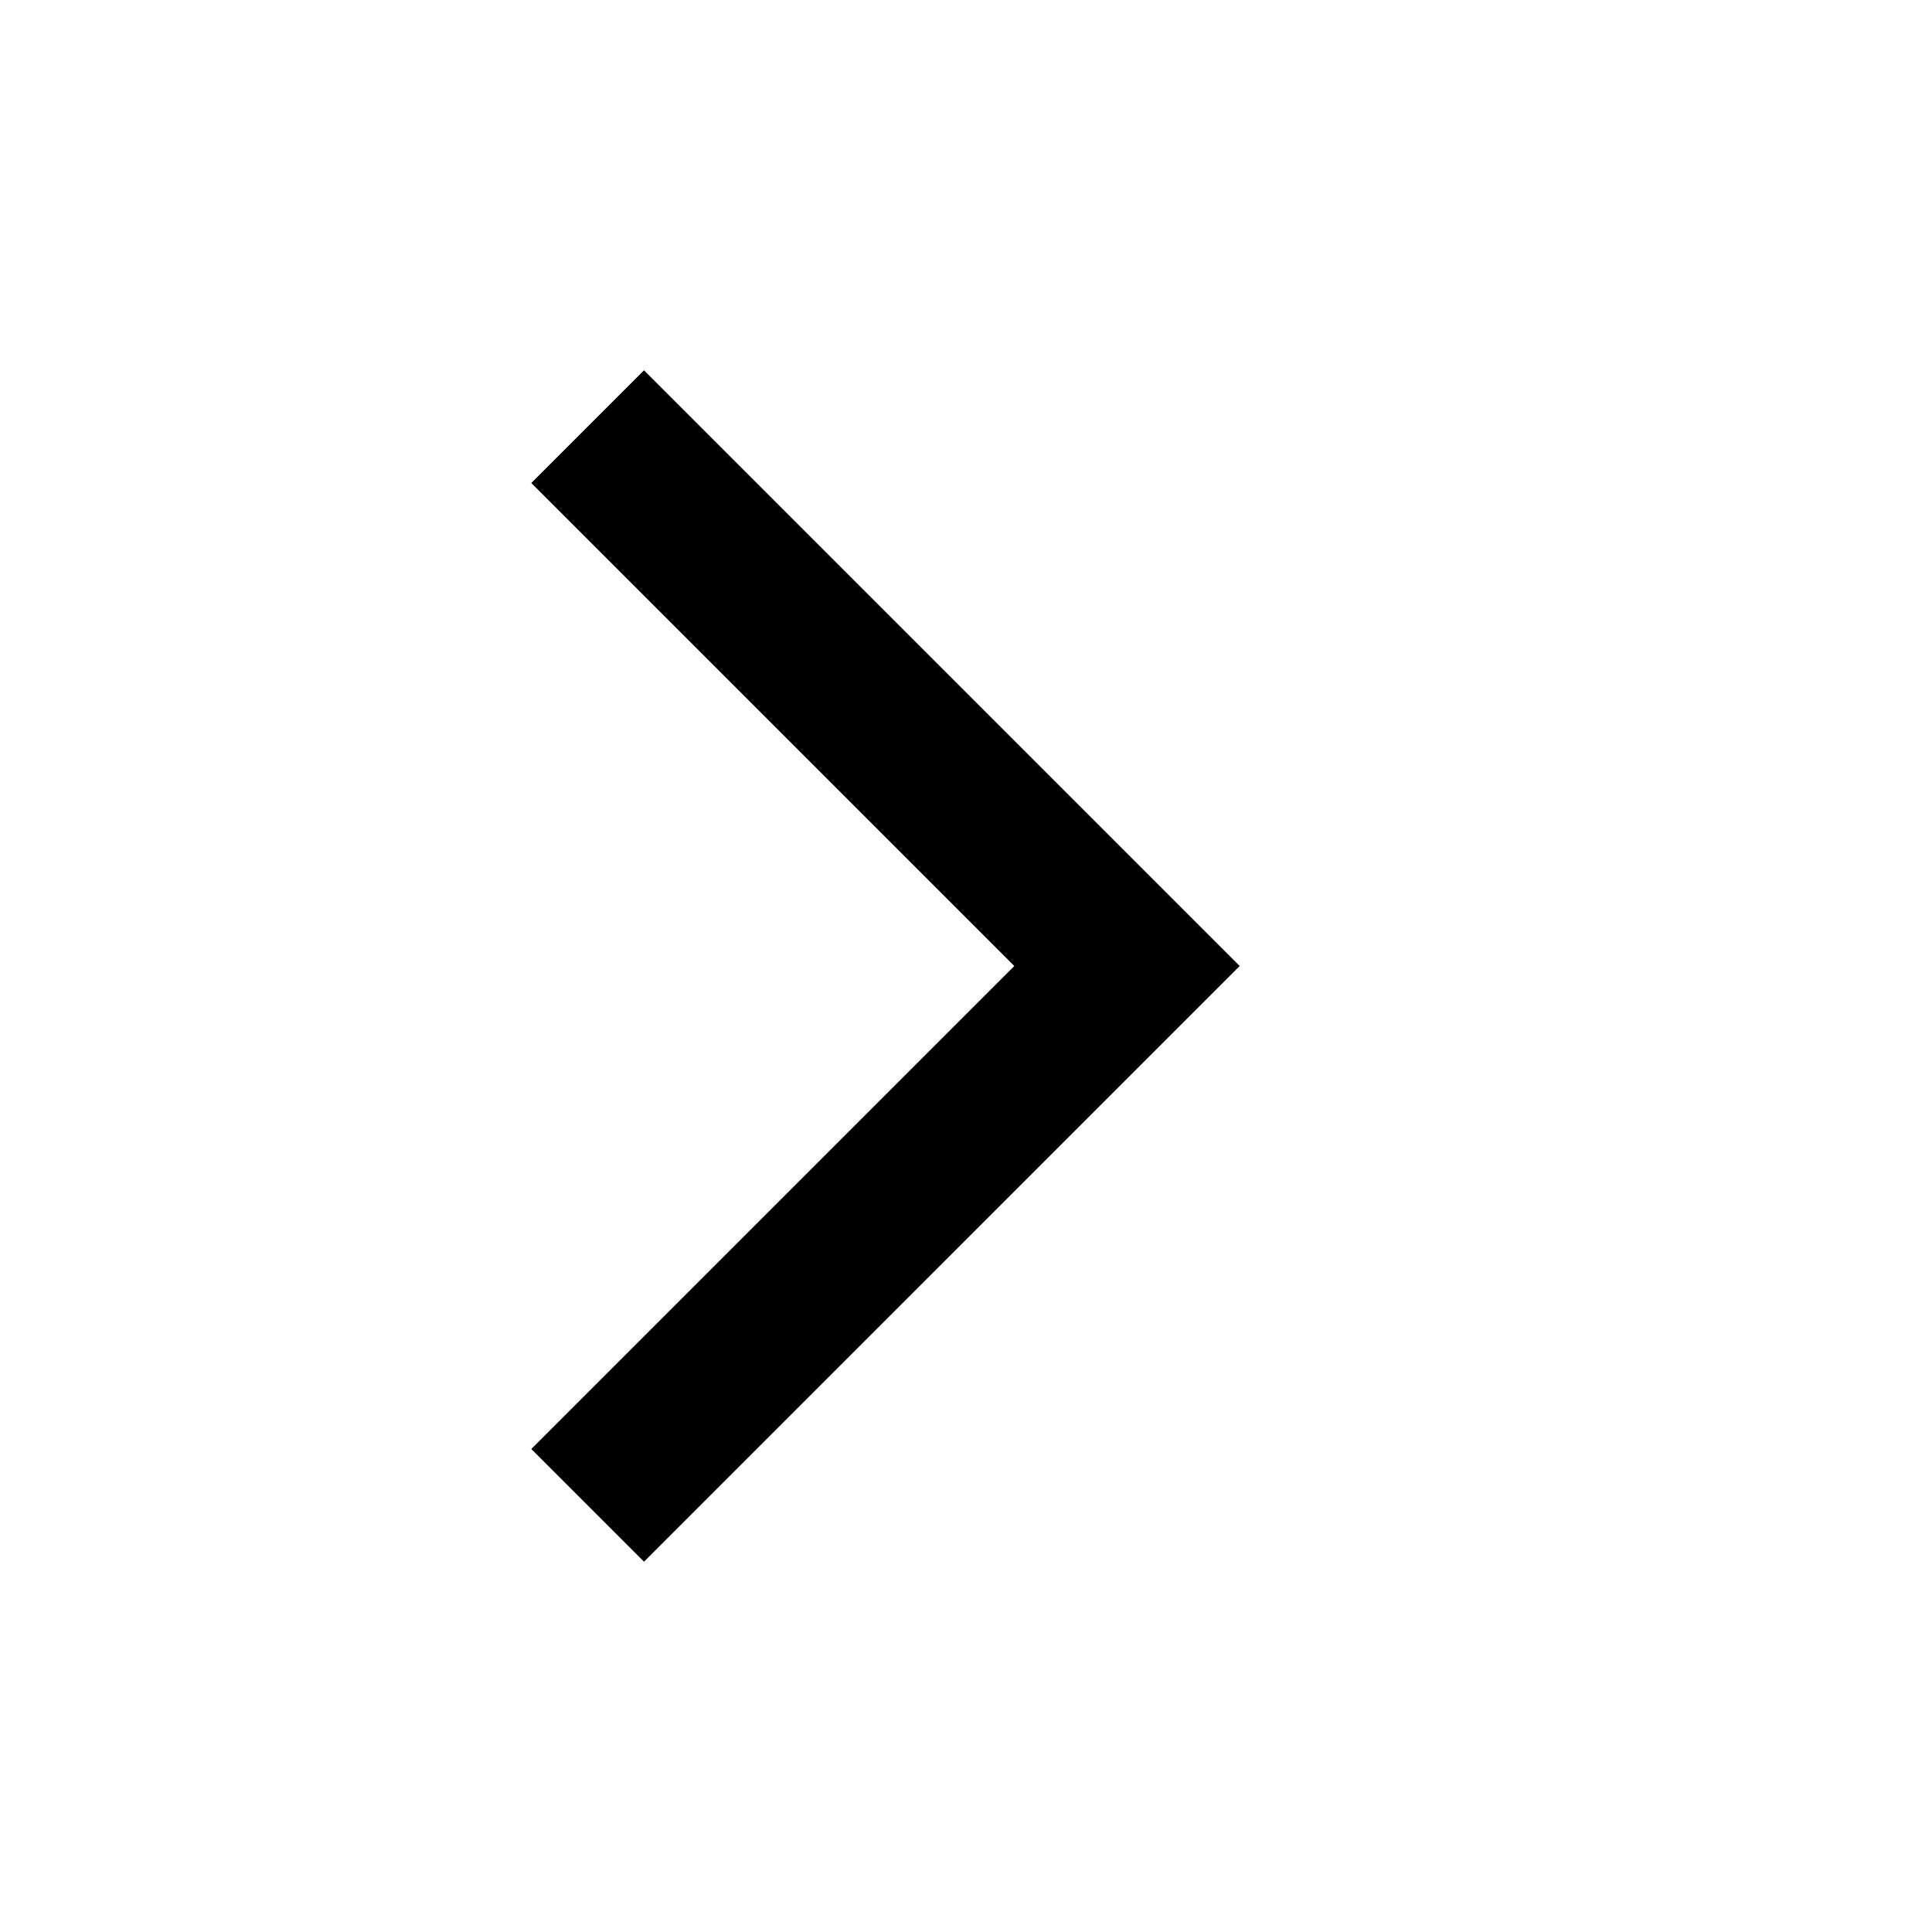
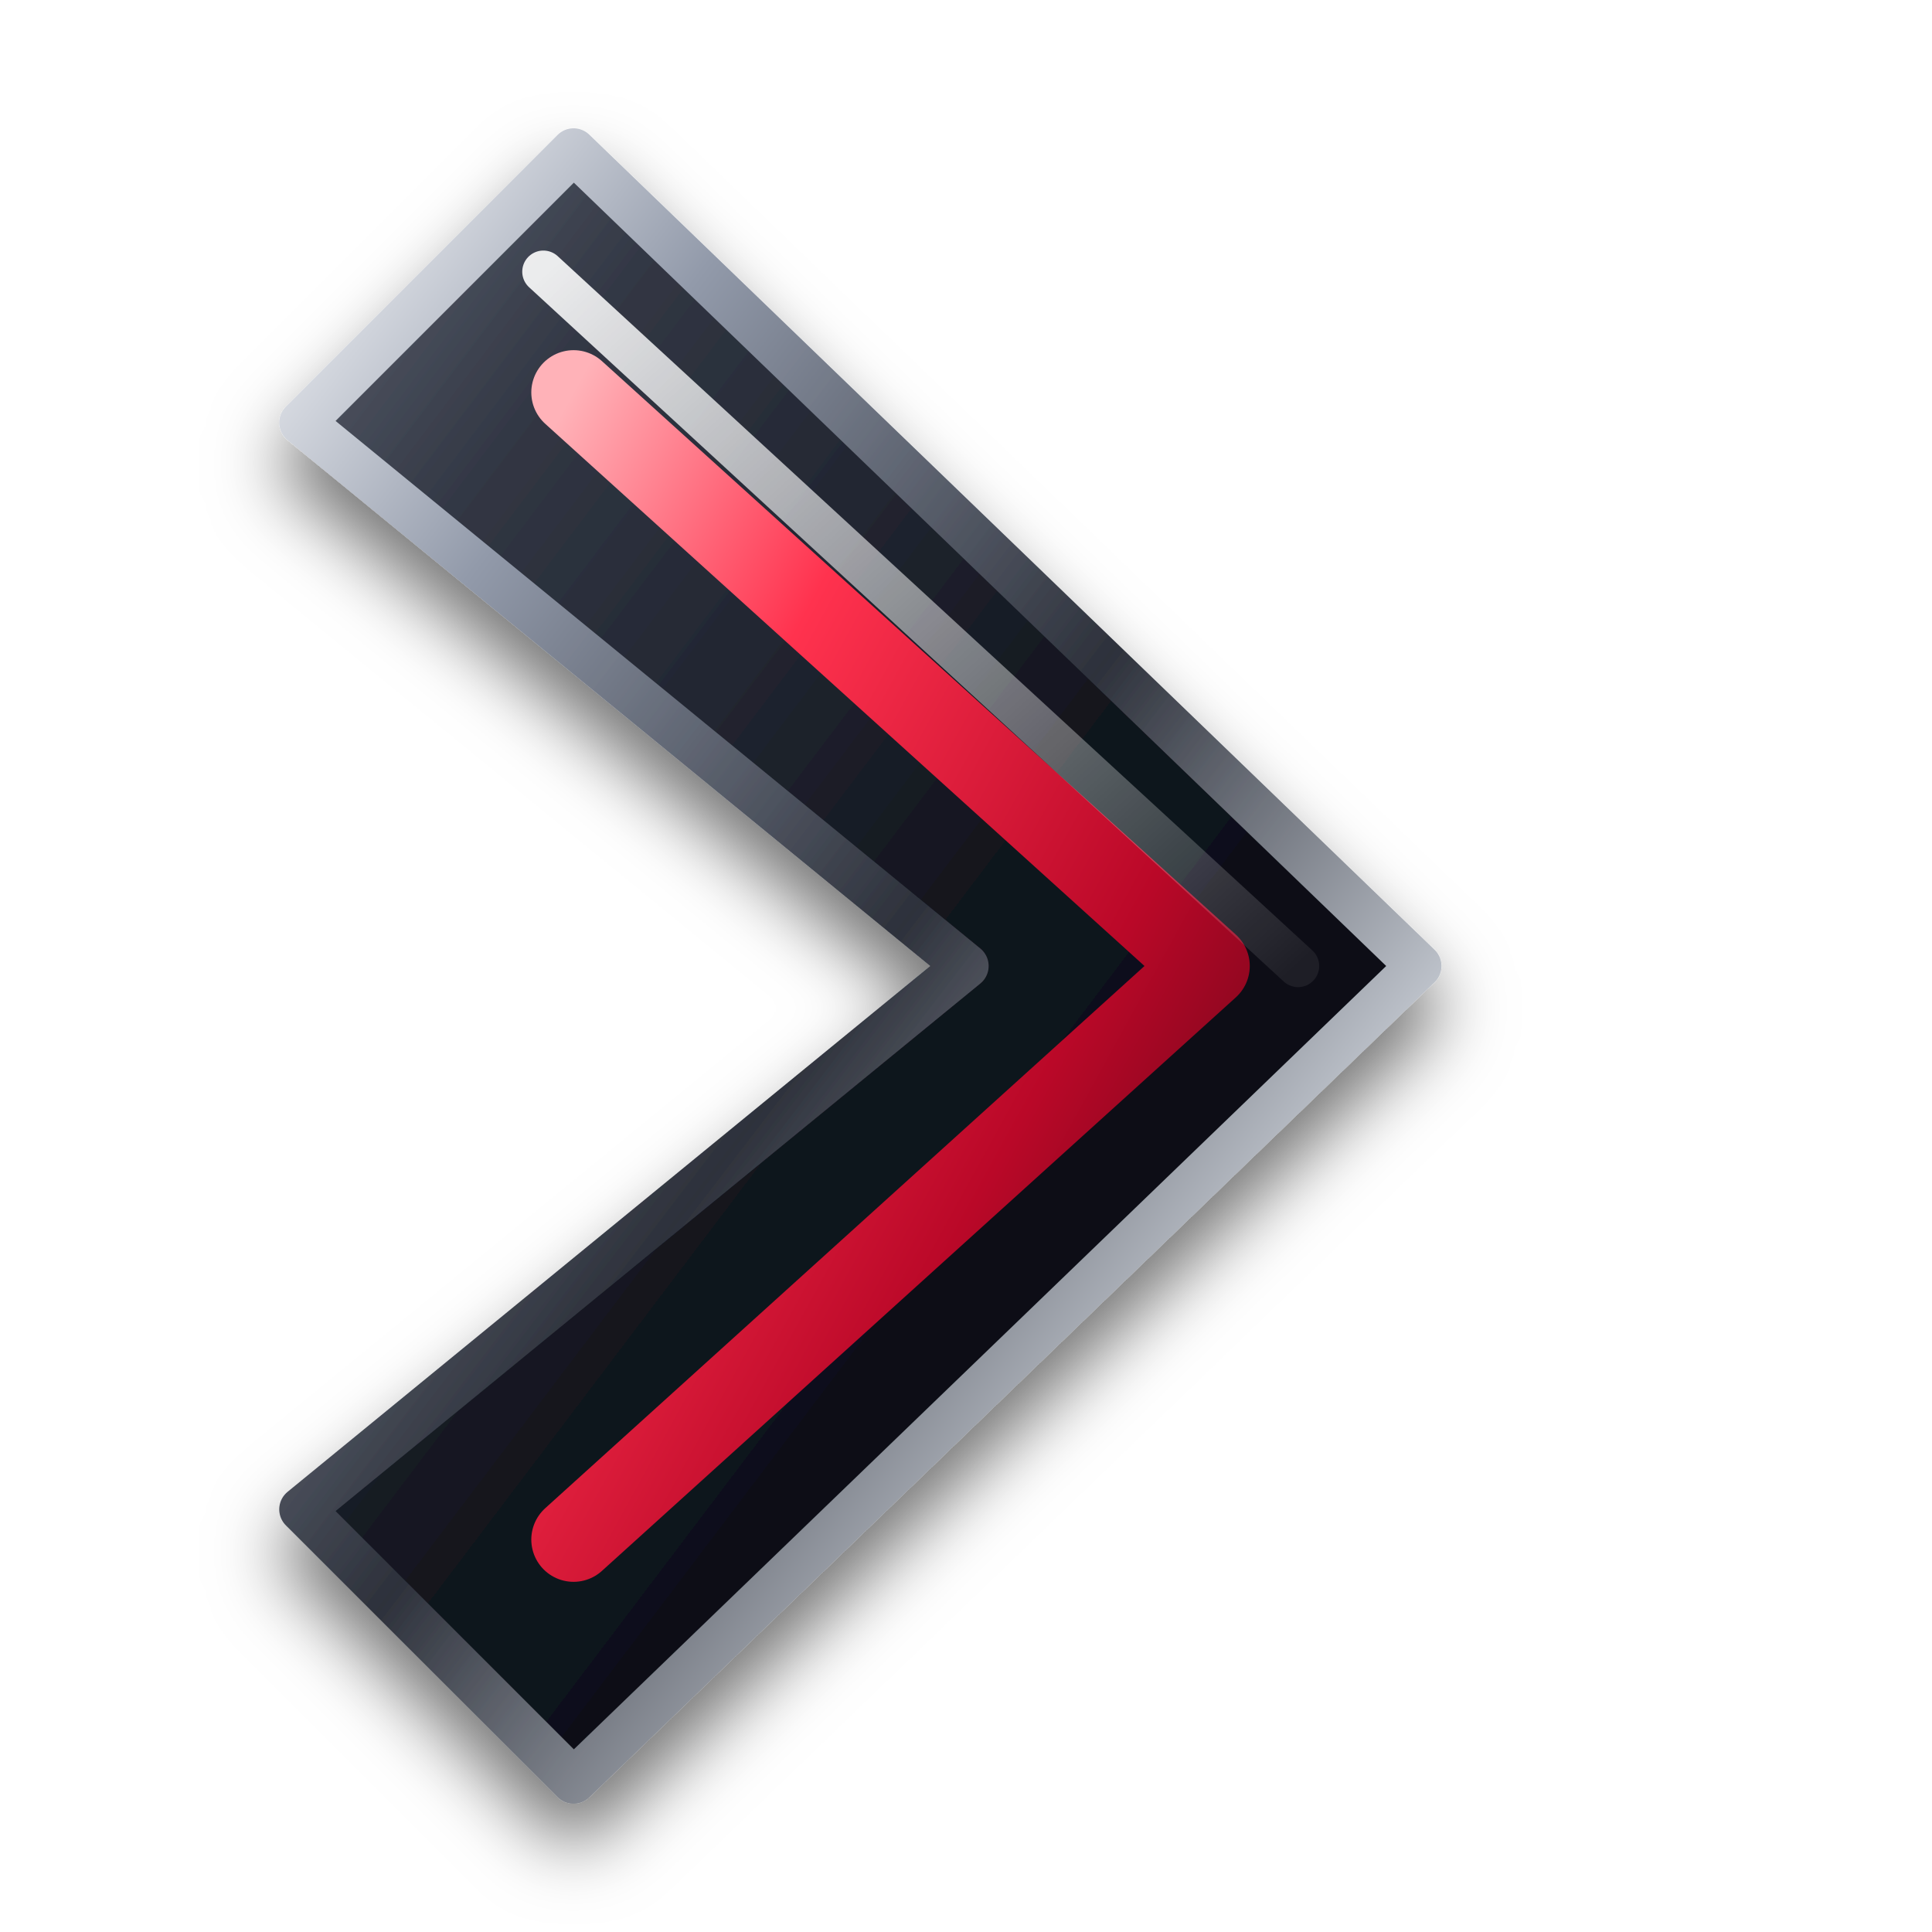
- <svg xmlns="http://www.w3.org/2000/svg" viewBox="0 0 24 24" width="24" height="24">
-   <path fill="currentColor" fill-rule="nonzero" d="M8.00 19.40 L15.40 12.00 L8.00 4.60 L6.60 6.00 L12.60 12.00 L6.60 18.00 L8.00 19.40 Z" />
+ <svg xmlns="http://www.w3.org/2000/svg" viewBox="0 0 64 64" width="64" height="64" role="img" aria-labelledby="t-chevron_right d-chevron_right">
+   <defs>
+     <linearGradient id="graphite" x1="0" y1="0" x2=".91" y2="1">
+       <stop stop-color="#646a77" />
+       <stop offset=".19" stop-color="#323744" />
+       <stop offset=".55" stop-color="#11141d" />
+       <stop offset="1" stop-color="#06070d" />
+     </linearGradient>
+     <linearGradient id="steel" x1="0" y1="0" x2=".9" y2="1">
+       <stop stop-color="#fcfdff" />
+       <stop offset=".22" stop-color="#929aaa" />
+       <stop offset=".53" stop-color="#2d313b" />
+       <stop offset=".81" stop-color="#cbd0d8" />
+       <stop offset="1" stop-color="#404651" />
+     </linearGradient>
+     <linearGradient id="red" x1="0" y1="0" x2="1" y2="1">
+       <stop stop-color="#ffb2b8" />
+       <stop offset=".28" stop-color="#ff324e" />
+       <stop offset=".67" stop-color="#ba0828" />
+       <stop offset="1" stop-color="#500414" />
+     </linearGradient>
+     <linearGradient id="shine" x1="0" y1="0" x2="1" y2="1">
+       <stop stop-color="#fff" stop-opacity=".9" />
+       <stop offset="1" stop-color="#fff" stop-opacity=".07" />
+     </linearGradient>
+     <filter id="shadow" x="-35%" y="-35%" width="170%" height="170%">
+       <feDropShadow dx="0" dy="1.4" stdDeviation="1.2" flood-color="#000005" flood-opacity=".55" />
+     </filter>
+   </defs>
+   <style>.body{fill:url(#graphite);stroke:url(#steel);stroke-width:1.5;stroke-linejoin:round;filter:url(#shadow)}.accent{fill:none;stroke:url(#red);stroke-width:2.8;stroke-linecap:round;stroke-linejoin:round}.glint{fill:none;stroke:url(#shine);stroke-width:1.4;stroke-linecap:round}</style>
+   <g stroke-linejoin="round" stroke-linecap="round">
+     <path class="body" d="M19 5 10 14 32 32 10 50 19 59 47 32 Z" />
+     <path class="accent" d="M19 13 40 32 19 51" />
+     <path class="glint" d="M18 9 43 32" />
+   </g>
</svg>
